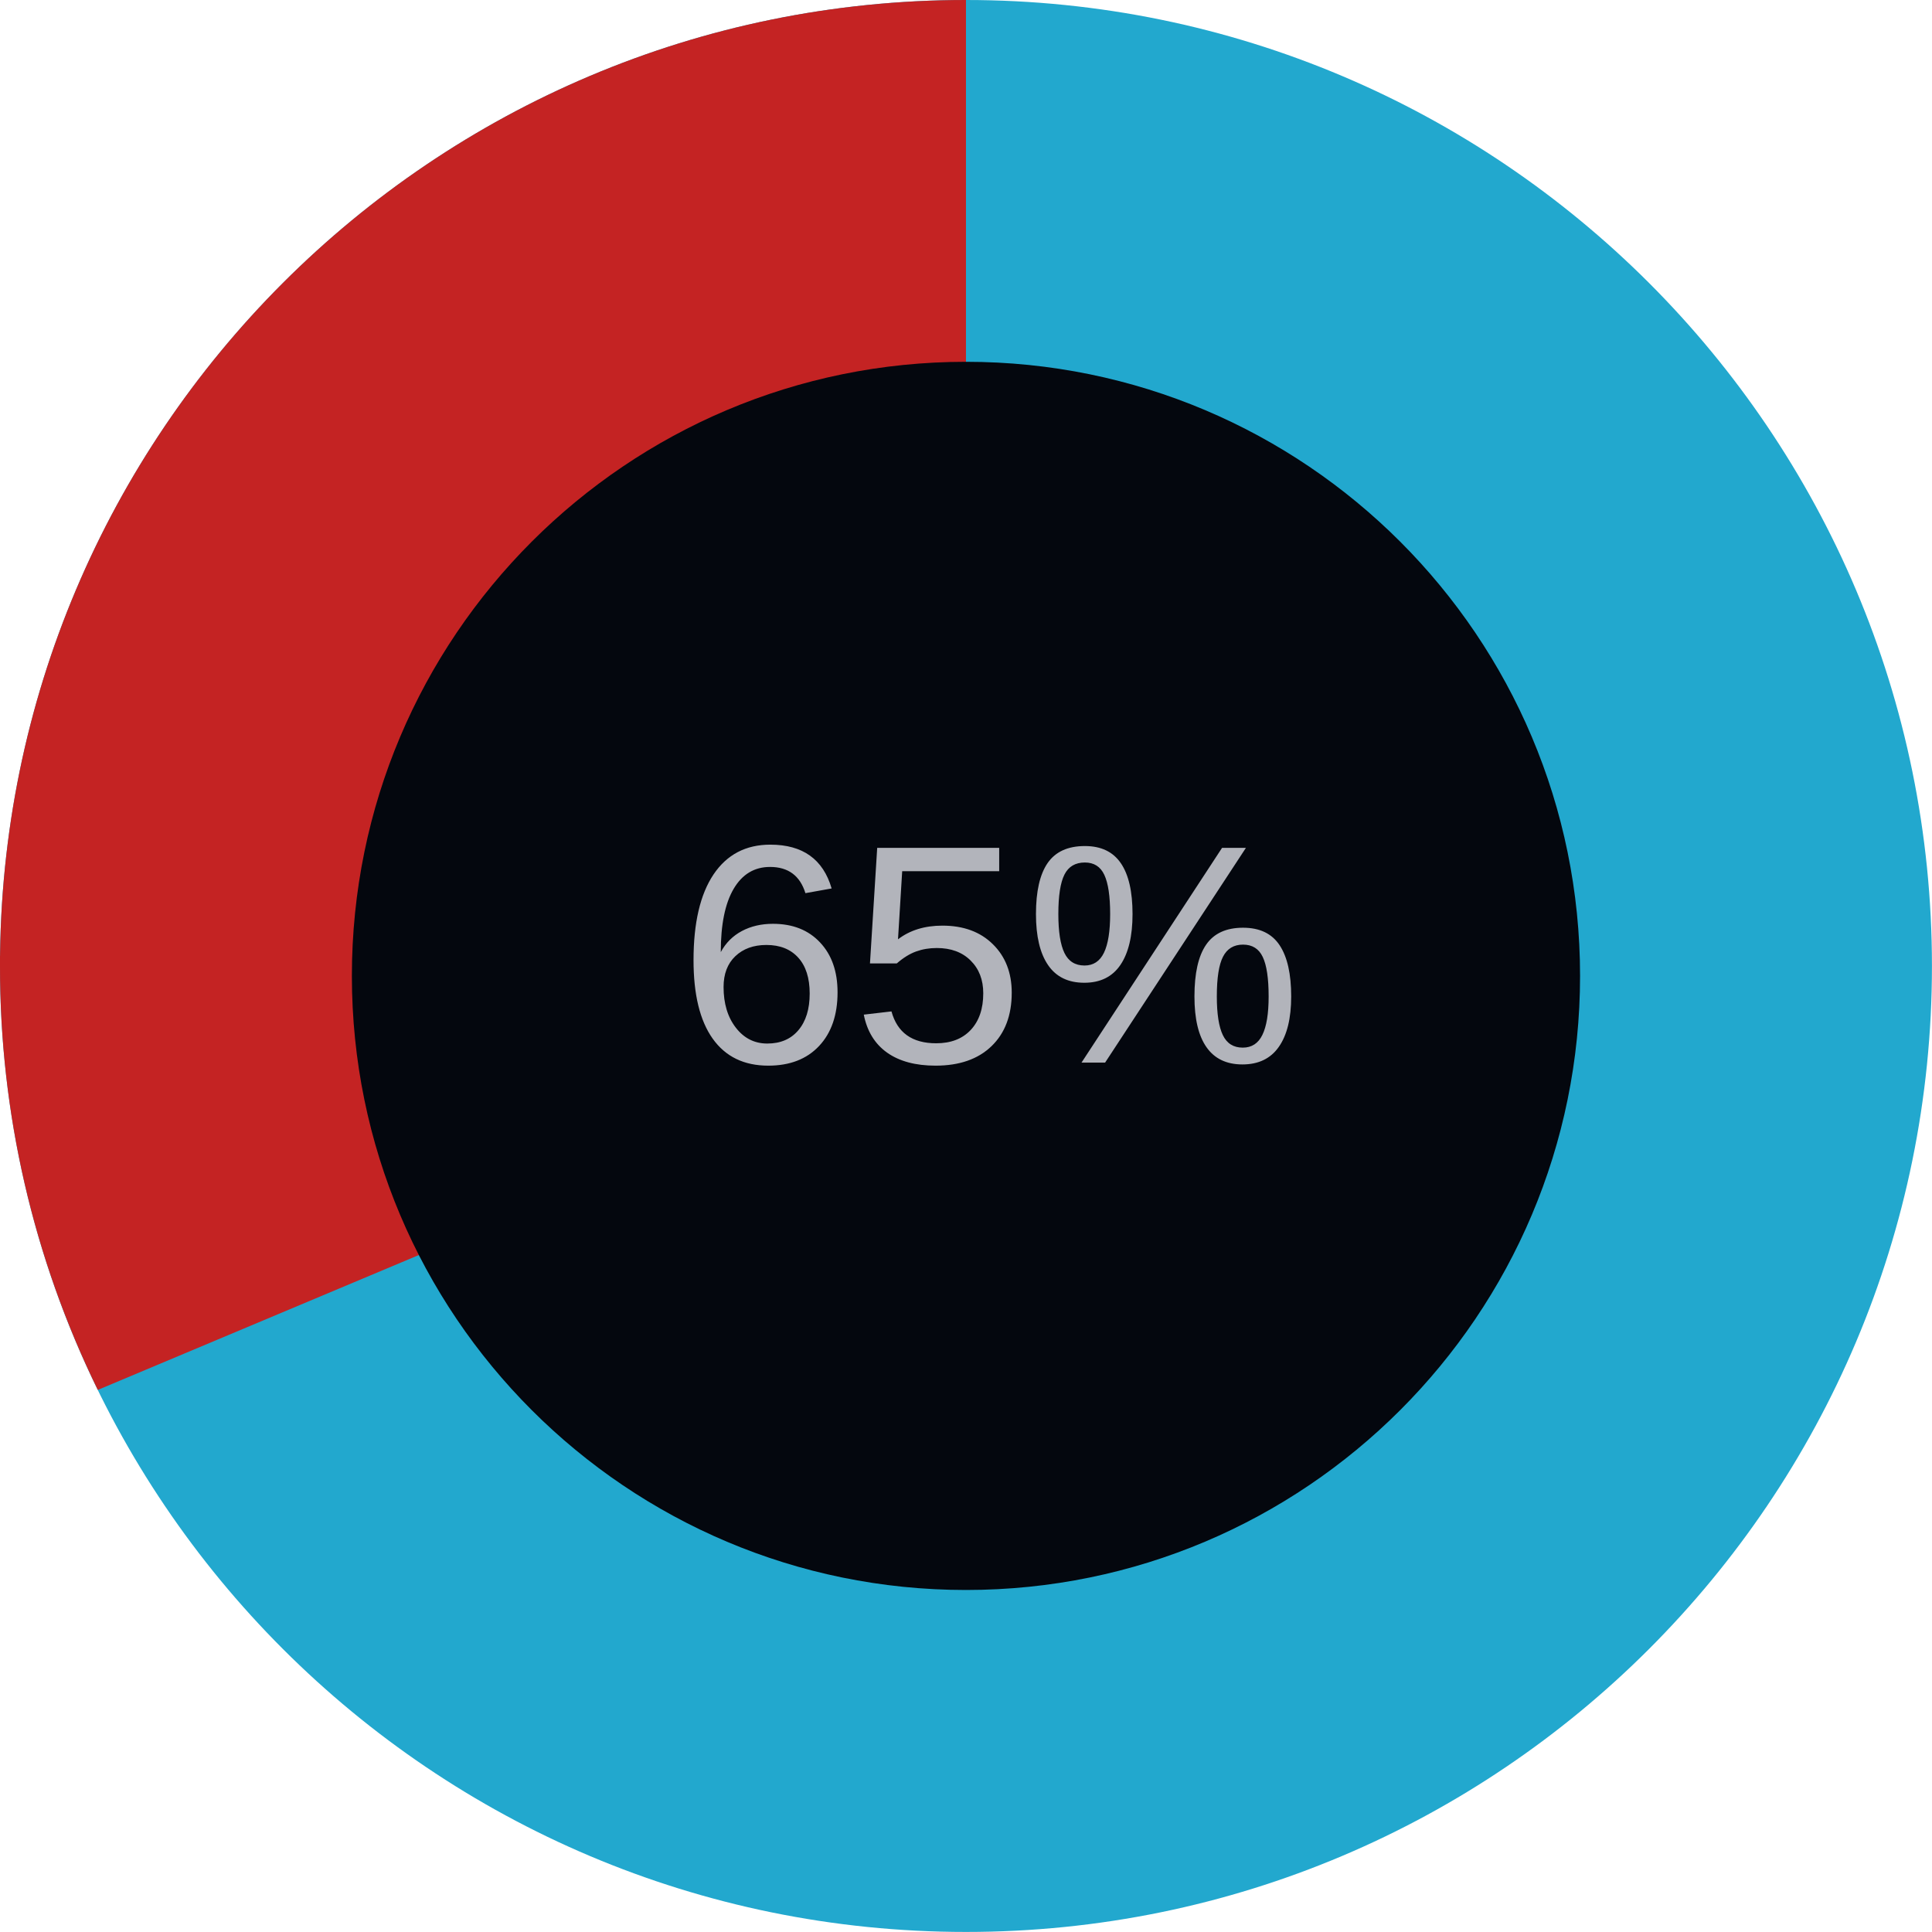
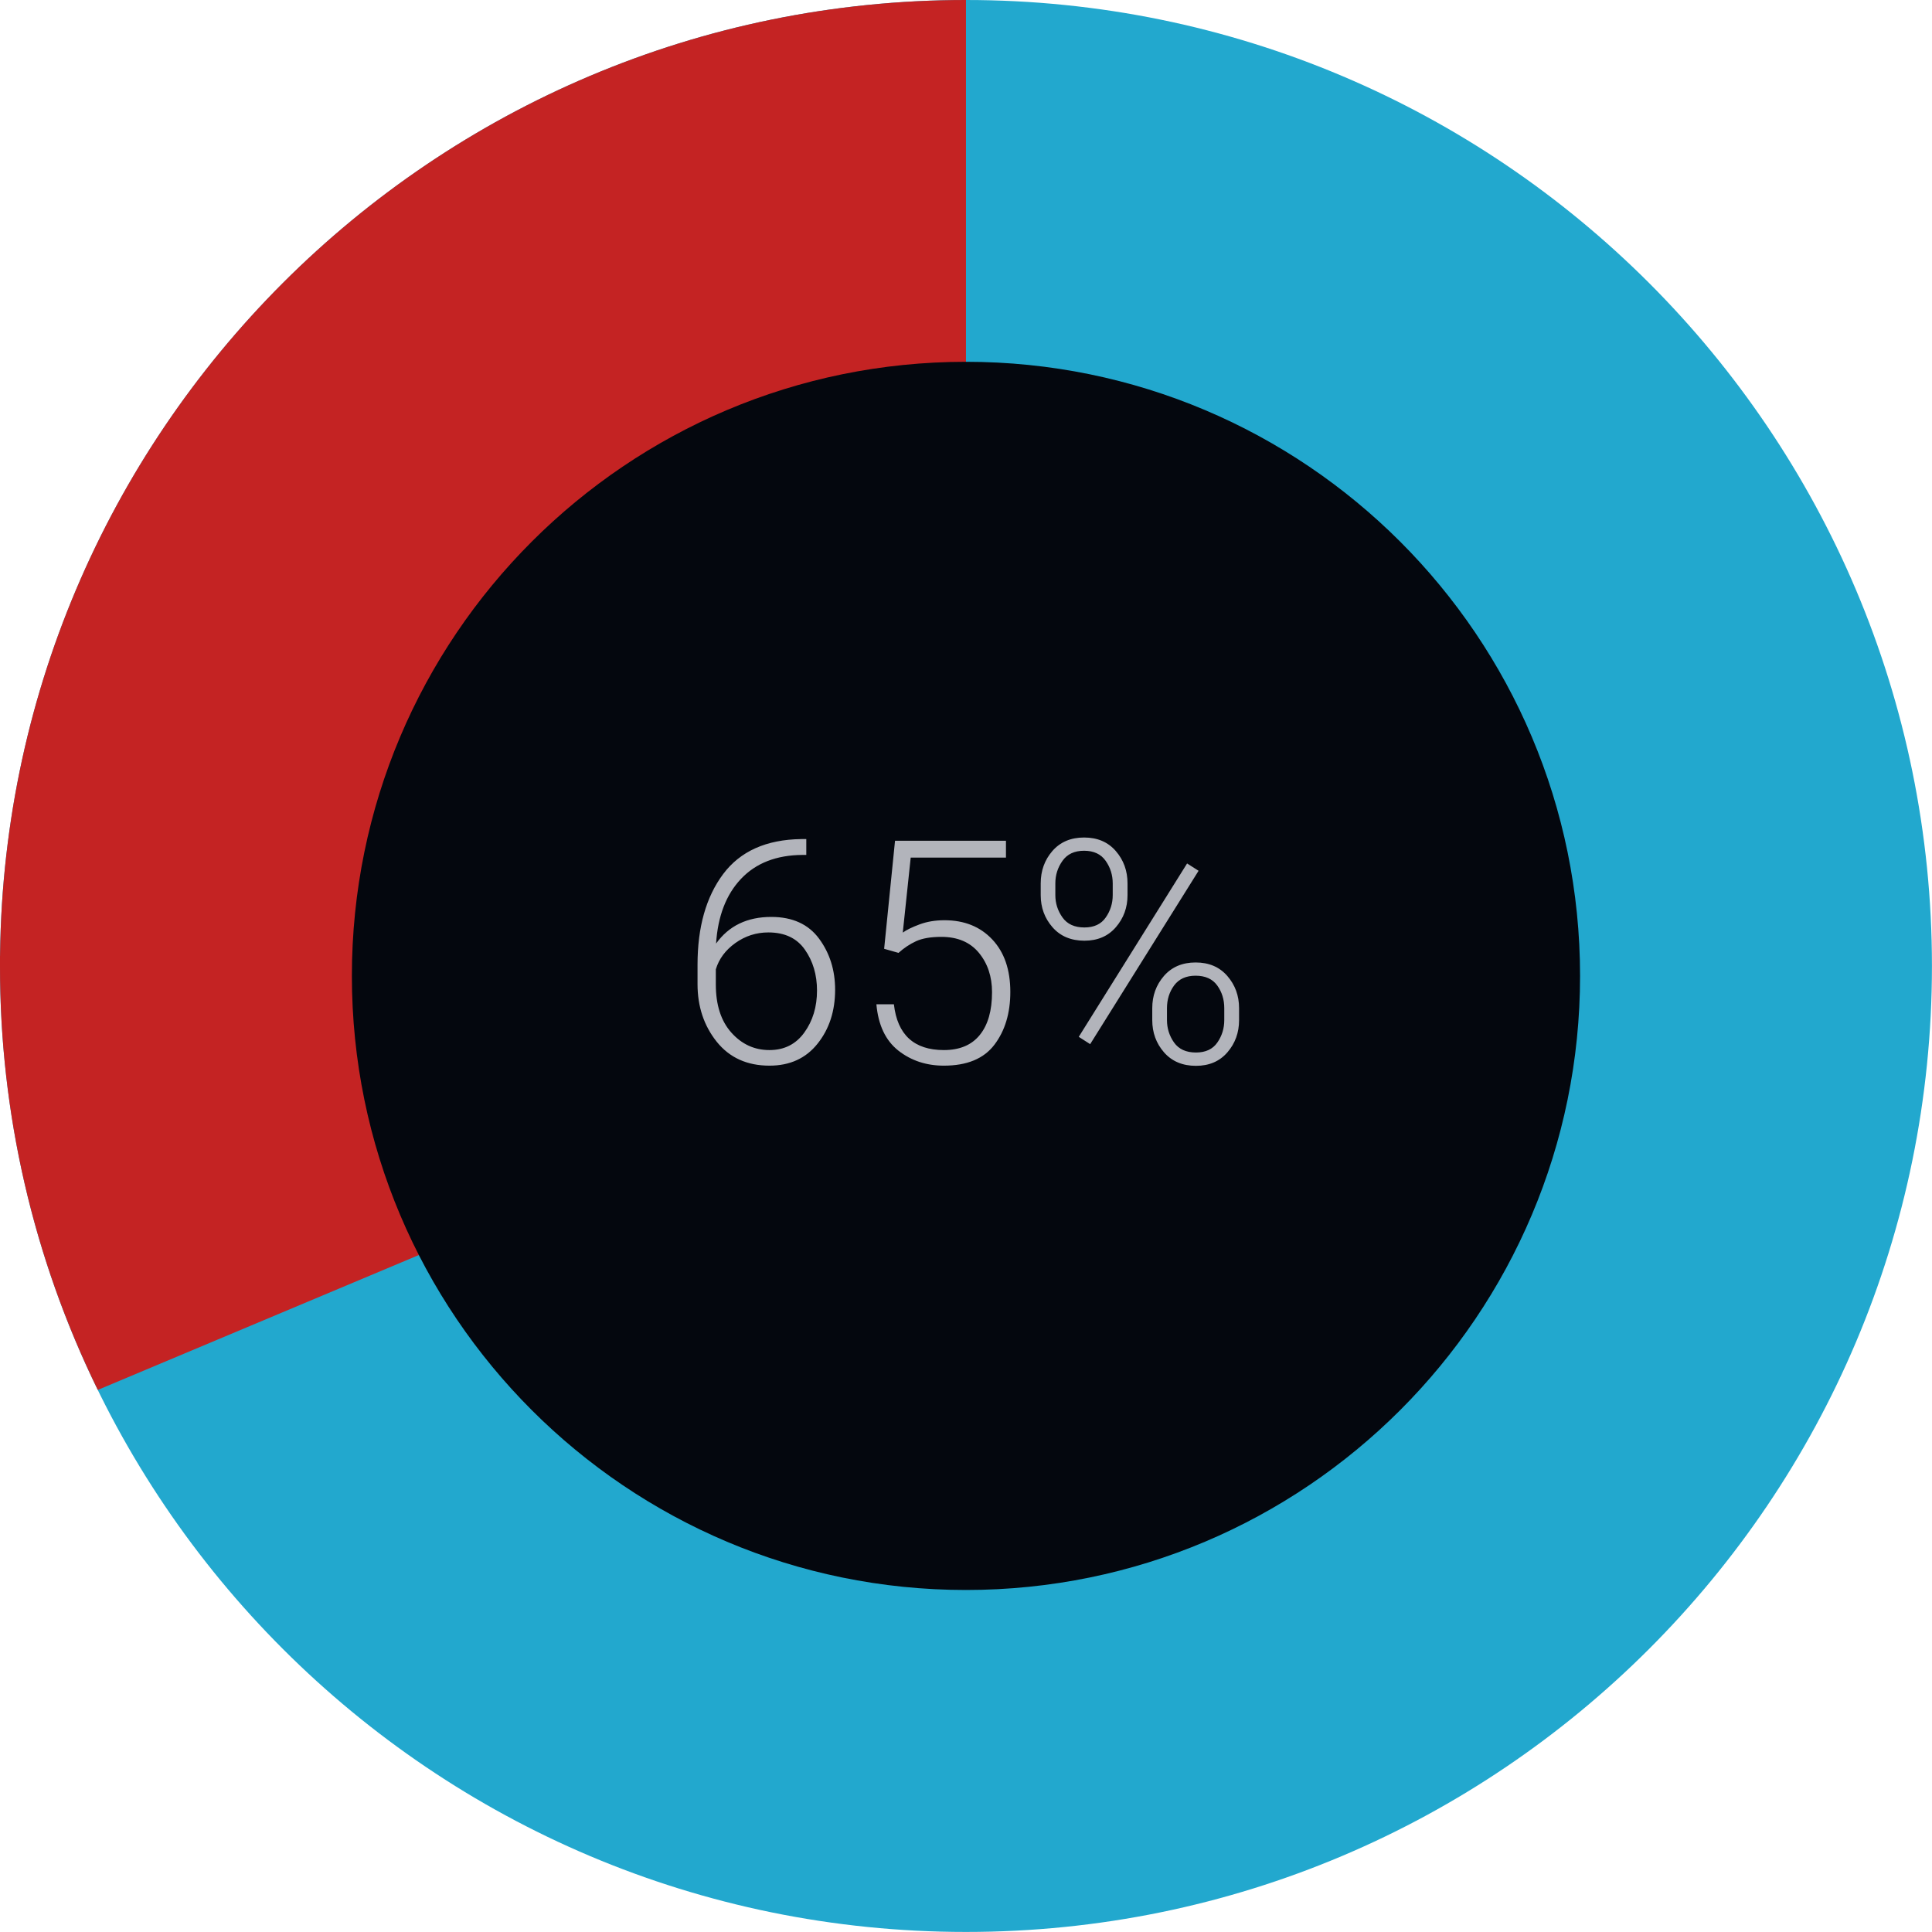
<svg xmlns="http://www.w3.org/2000/svg" viewBox="0 0 346.67 346.67">
  <defs>
    <style>
- 			.cls-1{fill:#22a8ce;}.cls-2{fill:#c42323;}.cls-3{fill:#04070e;}.cls-4{font-size:56px;fill:#b2b4bb;font-family:Arial, Arial;font-weight:300;}
+ 			.cls-1{fill:#22a8ce;}.cls-2{fill:#c42323;}.cls-3{fill:#04070e;}.cls-4{font-size:56px;fill:#b2b4bb;font-family:Roboto-Light, Roboto;font-weight:300;}
		</style>
  </defs>
  <g id="Layer_2" data-name="Layer 2">
    <g id="Layer_3" data-name="Layer 3">
      <circle class="cls-1" cx="173.33" cy="173.33" r="173.33" />
      <path class="cls-2" d="M17.55,249.4A172.57,172.57,0,0,1,0,173.33c0-.6,0-1.21,0-1.82l201.06.8Z" />
      <path class="cls-2" d="M0,173.33A173.33,173.33,0,0,1,173.33,0V173.33Z" />
      <circle class="cls-3" cx="173.33" cy="175.11" r="110.19" />
      <text class="cls-4" transform="translate(121.6 190.67)">
				65%
			</text>
    </g>
  </g>
</svg>
